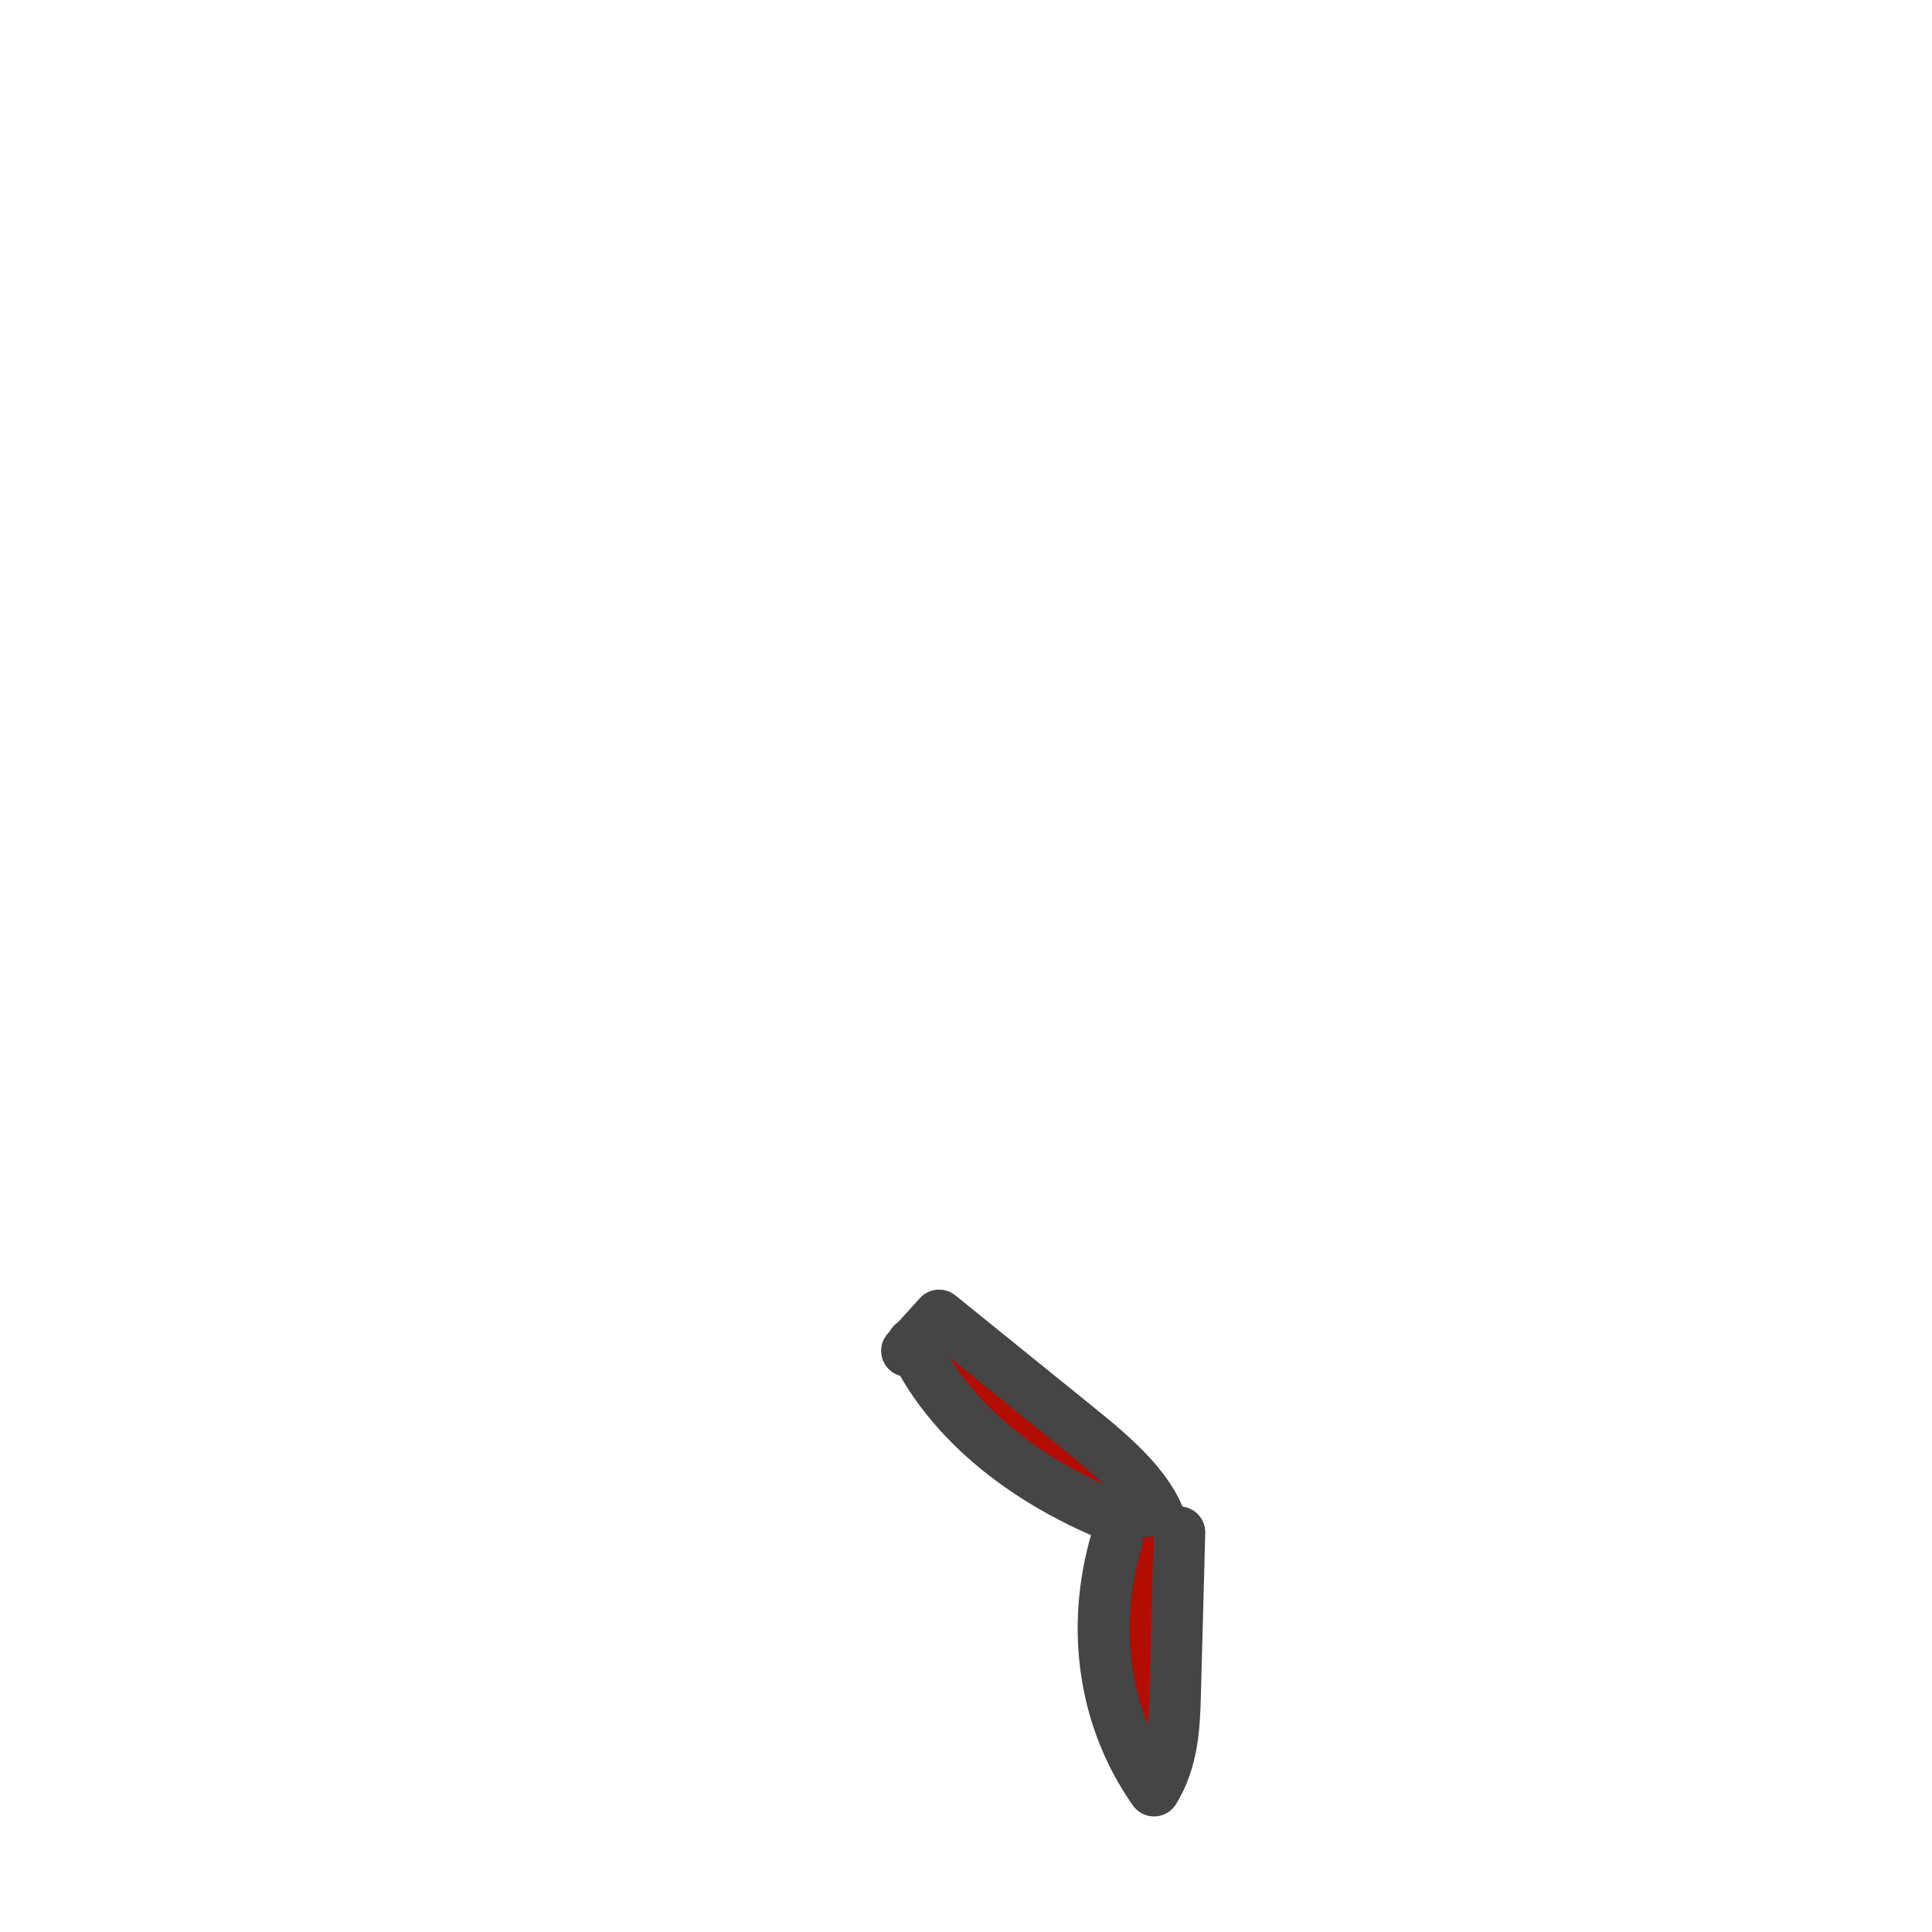
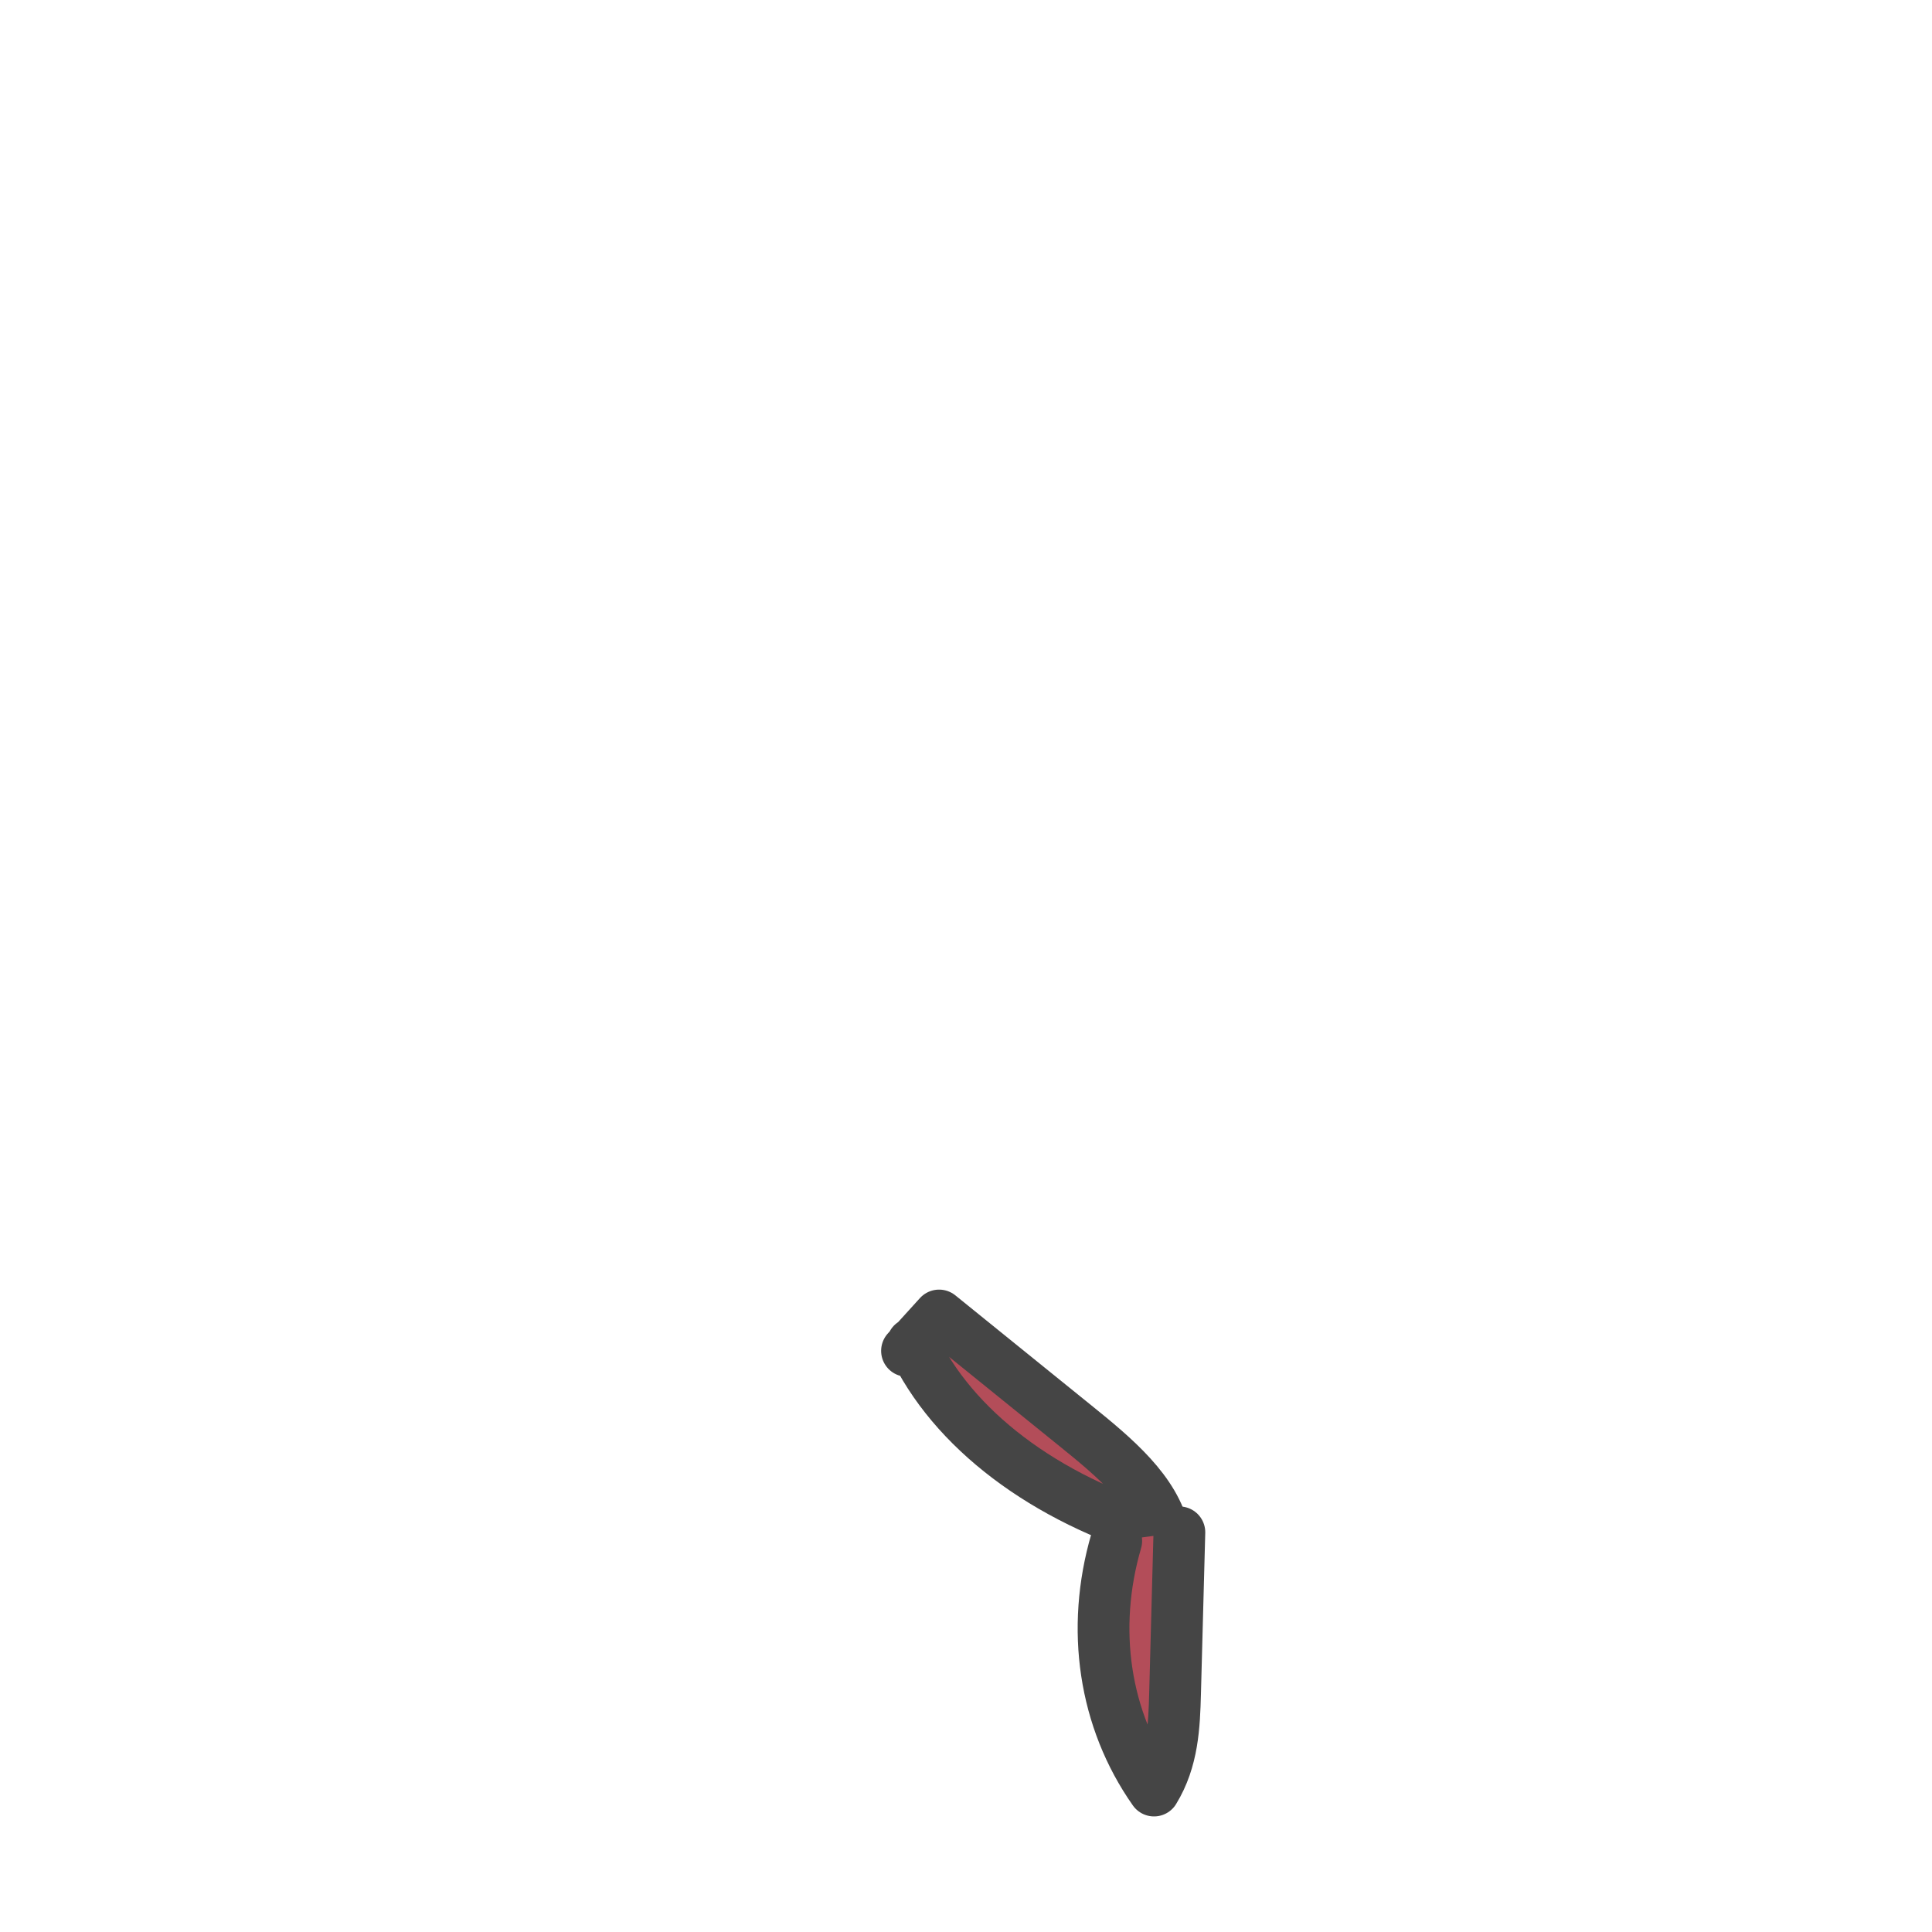
<svg xmlns="http://www.w3.org/2000/svg" id="_レイヤー_3" data-name="レイヤー 3" viewBox="0 0 112 112">
  <defs>
    <style>
      .cls-1 {
+         fill: #b34d59;
+       }
+ 
+       .cls-2 {
        fill: none;
        stroke: #454545;
        stroke-linecap: round;
        stroke-linejoin: round;
        stroke-width: 3px;
      }
- 
-       .cls-2 {
-         fill: #b30c00;
-       }
    </style>
  </defs>
+   <path class="cls-1" d="M52.9,77.89c2.3,4.95,7.65,9,14.59,11.05-.51-2.48-2.87-4.45-5.15-6.29-2.63-2.13-5.27-4.26-7.9-6.39-.62.68-1.24,1.37-1.86,2.05.26.07.52.14.78.2" />
  <path class="cls-2" d="M52.9,77.89c2.3,4.95,7.65,9,14.59,11.05-.51-2.48-2.87-4.45-5.15-6.29-2.63-2.13-5.27-4.26-7.9-6.39-.62.68-1.24,1.37-1.86,2.05.26.07.52.14.78.2" />
-   <path class="cls-1" d="M52.9,77.89c2.3,4.95,7.65,9,14.59,11.05-.51-2.48-2.87-4.45-5.15-6.29-2.63-2.13-5.27-4.26-7.9-6.39-.62.68-1.24,1.37-1.86,2.05.26.07.52.14.78.2" />
+   <path class="cls-1" d="M64.71,89.33c-1.49,5.1-.7,10.36,2.19,14.47,1.09-1.78,1.17-3.75,1.22-5.63.08-3.11.17-6.23.25-9.34" />
  <path class="cls-2" d="M64.71,89.33c-1.49,5.1-.7,10.36,2.19,14.47,1.09-1.78,1.17-3.75,1.22-5.63.08-3.11.17-6.23.25-9.34" />
-   <path class="cls-1" d="M64.71,89.33c-1.49,5.1-.7,10.36,2.19,14.47,1.09-1.78,1.17-3.75,1.22-5.63.08-3.11.17-6.23.25-9.34" />
</svg>
